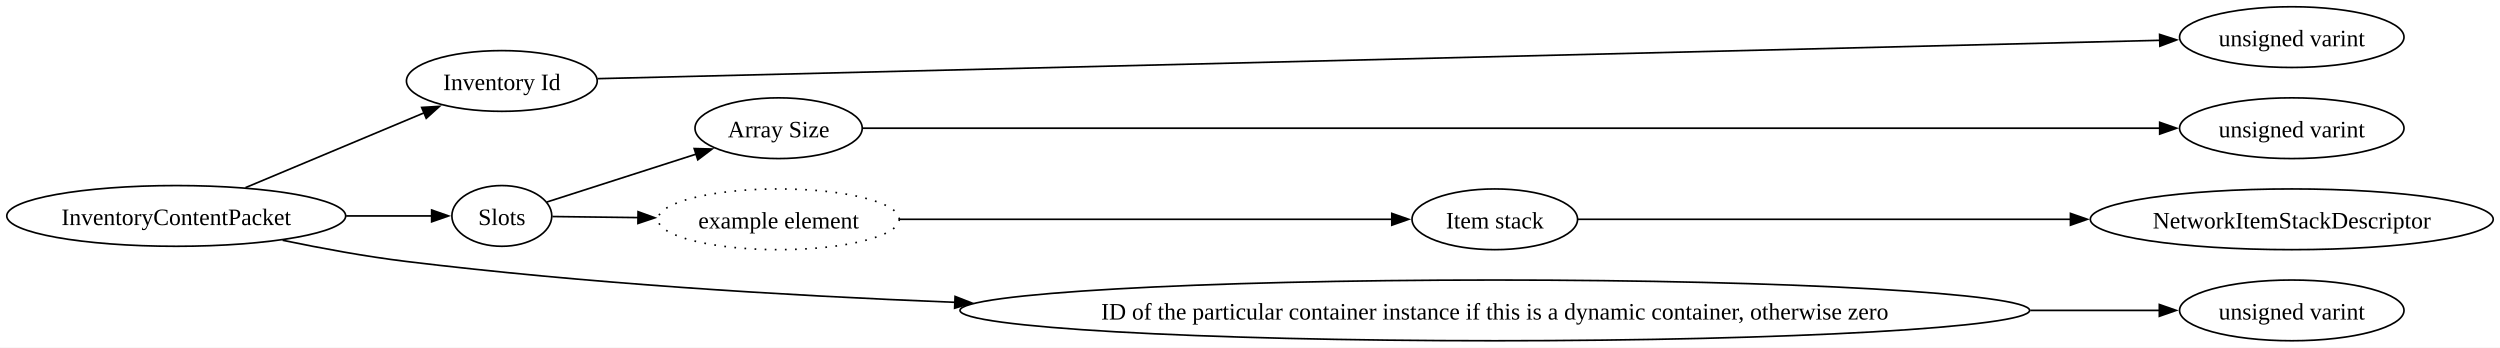
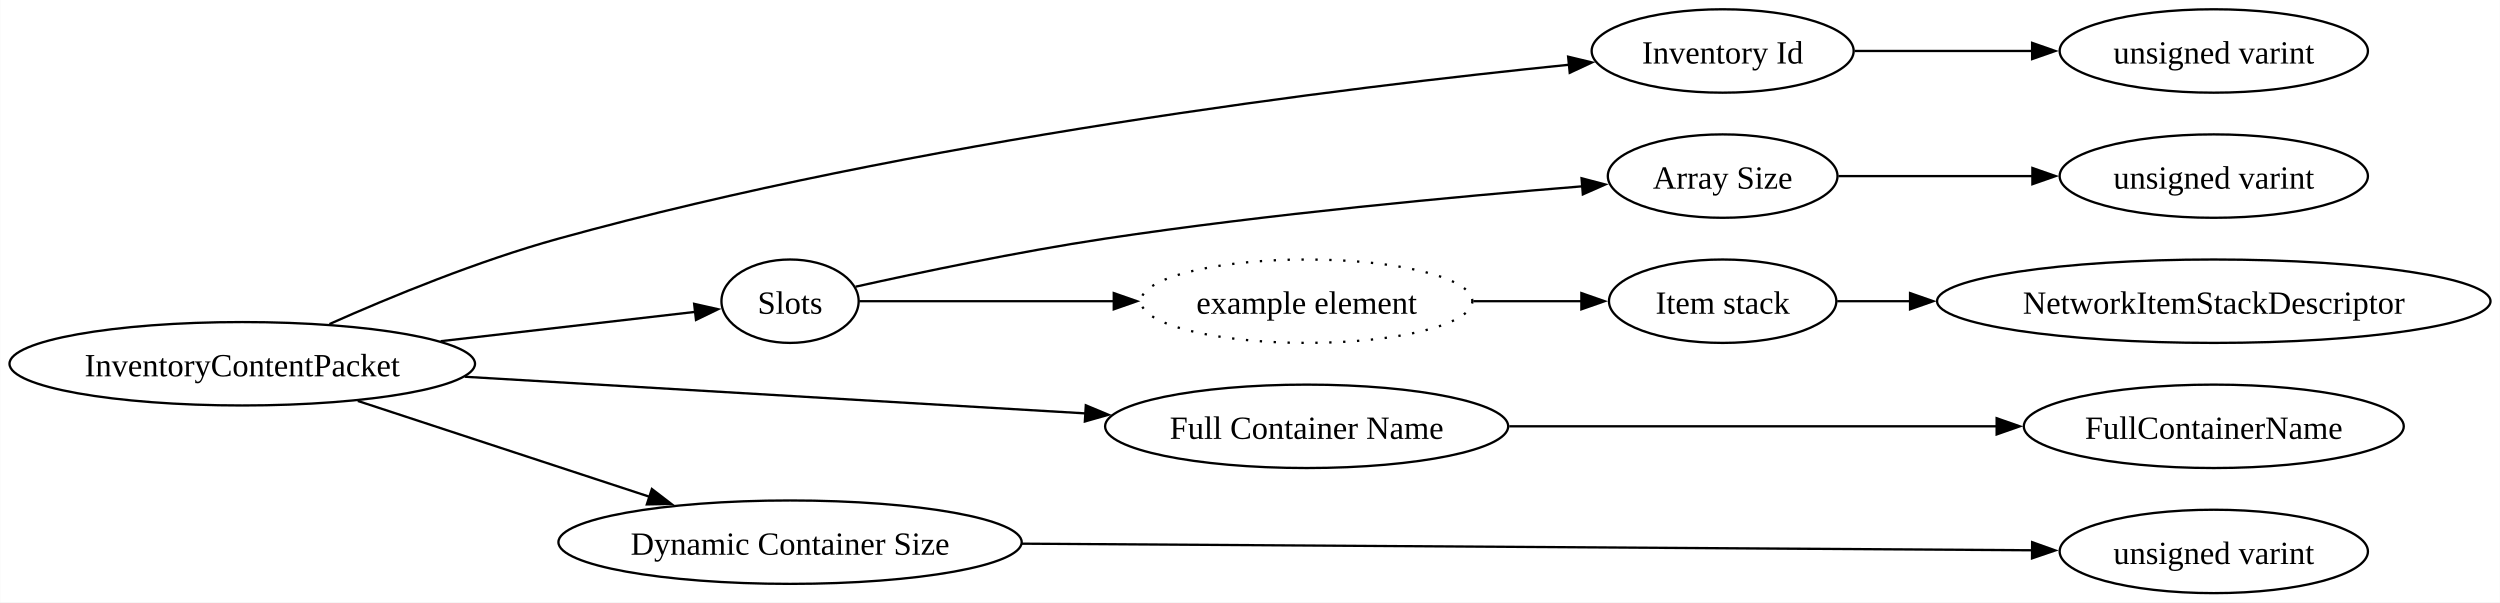
- <svg xmlns="http://www.w3.org/2000/svg" width="1482pt" height="206pt" viewBox="0.00 0.00 1481.99 206.00">
-   <g id="graph0" class="graph" transform="scale(1 1) rotate(0) translate(4 202)">
-     <polygon fill="white" stroke="none" points="-4,4 -4,-202 1477.99,-202 1477.99,4 -4,4" />
+ <svg xmlns="http://www.w3.org/2000/svg" width="1079pt" height="260pt" viewBox="0.00 0.00 1078.80 260.00">
+   <g id="graph0" class="graph" transform="scale(1 1) rotate(0) translate(4 256)">
+     <polygon fill="white" stroke="none" points="-4,4 -4,-256 1074.8,-256 1074.8,4 -4,4" />
    <g id="node1" class="node">
-       <ellipse fill="none" stroke="black" cx="100.46" cy="-74" rx="100.46" ry="18" />
-       <text text-anchor="middle" x="100.46" y="-68.58" font-family="Times New Roman,serif" font-size="14.00">InventoryContentPacket</text>
+       <ellipse fill="none" stroke="black" cx="100.46" cy="-99" rx="100.46" ry="18" />
+       <text text-anchor="middle" x="100.46" y="-93.58" font-family="Times New Roman,serif" font-size="14.00">InventoryContentPacket</text>
    </g>
    <g id="node2" class="node">
-       <ellipse fill="none" stroke="black" cx="293.48" cy="-154" rx="56.55" ry="18" />
-       <text text-anchor="middle" x="293.48" y="-148.57" font-family="Times New Roman,serif" font-size="14.00">Inventory Id</text>
+       <ellipse fill="none" stroke="black" cx="739.4" cy="-234" rx="56.55" ry="18" />
+       <text text-anchor="middle" x="739.4" y="-228.57" font-family="Times New Roman,serif" font-size="14.00">Inventory Id</text>
    </g>
    <g id="edge1" class="edge">
-       <path fill="none" stroke="black" d="M141.51,-90.77C172.47,-103.74 215.33,-121.69 247.48,-135.15" />
-       <polygon fill="black" stroke="black" points="245.96,-138.31 256.54,-138.95 248.67,-131.86 245.96,-138.31" />
+       <path fill="none" stroke="black" d="M138.08,-116.14C164.92,-128.07 202.52,-143.49 236.93,-153 390.28,-195.4 576.55,-218.27 673.17,-228.07" />
+       <polygon fill="black" stroke="black" points="672.7,-231.54 683,-229.06 673.39,-224.58 672.7,-231.54" />
    </g>
    <g id="node4" class="node">
-       <ellipse fill="none" stroke="black" cx="293.48" cy="-74" rx="29.61" ry="18" />
-       <text text-anchor="middle" x="293.48" y="-68.58" font-family="Times New Roman,serif" font-size="14.00">Slots</text>
+       <ellipse fill="none" stroke="black" cx="336.89" cy="-126" rx="29.61" ry="18" />
+       <text text-anchor="middle" x="336.89" y="-120.58" font-family="Times New Roman,serif" font-size="14.00">Slots</text>
    </g>
    <g id="edge3" class="edge">
-       <path fill="none" stroke="black" d="M201.17,-74C219.16,-74 236.95,-74 251.98,-74" />
-       <polygon fill="black" stroke="black" points="251.88,-77.5 261.88,-74 251.88,-70.5 251.88,-77.5" />
+       <path fill="none" stroke="black" d="M186.1,-108.75C223.61,-113.07 265.96,-117.95 296.04,-121.41" />
+       <polygon fill="black" stroke="black" points="295.49,-124.87 305.82,-122.54 296.29,-117.92 295.49,-124.87" />
    </g>
    <g id="node10" class="node">
-       <ellipse fill="none" stroke="black" cx="882.11" cy="-18" rx="317.03" ry="18" />
-       <text text-anchor="middle" x="882.11" y="-12.57" font-family="Times New Roman,serif" font-size="14.00">ID of the particular container instance if this is a dynamic container, otherwise zero</text>
+       <ellipse fill="none" stroke="black" cx="559.85" cy="-72" rx="86.99" ry="18" />
+       <text text-anchor="middle" x="559.85" y="-66.58" font-family="Times New Roman,serif" font-size="14.00">Full Container Name</text>
    </g>
    <g id="edge9" class="edge">
-       <path fill="none" stroke="black" d="M163.53,-59.57C186.47,-54.79 212.77,-49.93 236.93,-47 342.41,-34.19 458.23,-26.89 562.22,-22.78" />
-       <polygon fill="black" stroke="black" points="562.17,-26.28 572.03,-22.4 561.9,-19.29 562.17,-26.28" />
+       <path fill="none" stroke="black" d="M196.51,-93.39C275.1,-88.75 386.11,-82.2 464.5,-77.57" />
+       <polygon fill="black" stroke="black" points="464.53,-81.07 474.31,-76.99 464.12,-74.09 464.53,-81.07" />
+     </g>
+     <g id="node12" class="node">
+       <ellipse fill="none" stroke="black" cx="336.89" cy="-22" rx="99.97" ry="18" />
+       <text text-anchor="middle" x="336.89" y="-16.57" font-family="Times New Roman,serif" font-size="14.00">Dynamic Container Size</text>
+     </g>
+     <g id="edge11" class="edge">
+       <path fill="none" stroke="black" d="M150.32,-82.95C186.92,-70.93 237.18,-54.42 276.17,-41.62" />
+       <polygon fill="black" stroke="black" points="277.25,-44.95 285.66,-38.5 275.07,-38.3 277.25,-44.95" />
    </g>
    <g id="node3" class="node">
-       <ellipse fill="none" stroke="black" cx="1354.56" cy="-180" rx="66.53" ry="18" />
-       <text text-anchor="middle" x="1354.56" y="-174.57" font-family="Times New Roman,serif" font-size="14.00">unsigned varint</text>
+       <ellipse fill="none" stroke="black" cx="951.37" cy="-234" rx="66.53" ry="18" />
+       <text text-anchor="middle" x="951.37" y="-228.57" font-family="Times New Roman,serif" font-size="14.00">unsigned varint</text>
    </g>
    <g id="edge2" class="edge">
-       <path fill="none" stroke="black" d="M350.3,-155.37C526.81,-159.7 1073.13,-173.12 1276.36,-178.1" />
-       <polygon fill="black" stroke="black" points="1276.21,-181.6 1286.29,-178.35 1276.38,-174.6 1276.21,-181.6" />
+       <path fill="none" stroke="black" d="M796.39,-234C819.88,-234 847.6,-234 872.99,-234" />
+       <polygon fill="black" stroke="black" points="872.96,-237.5 882.96,-234 872.96,-230.5 872.96,-237.5" />
    </g>
    <g id="node5" class="node">
-       <ellipse fill="none" stroke="black" cx="457.56" cy="-126" rx="49.57" ry="18" />
-       <text text-anchor="middle" x="457.56" y="-120.58" font-family="Times New Roman,serif" font-size="14.00">Array Size</text>
+       <ellipse fill="none" stroke="black" cx="739.4" cy="-180" rx="49.57" ry="18" />
+       <text text-anchor="middle" x="739.4" y="-174.57" font-family="Times New Roman,serif" font-size="14.00">Array Size</text>
    </g>
    <g id="edge4" class="edge">
-       <path fill="none" stroke="black" d="M320.16,-82.24C343.91,-89.86 379.8,-101.37 408.8,-110.68" />
-       <polygon fill="black" stroke="black" points="407.51,-113.94 418.1,-113.66 409.65,-107.27 407.51,-113.94" />
+       <path fill="none" stroke="black" d="M365.16,-132.26C392.32,-138.3 435.29,-147.35 472.86,-153 543.3,-163.6 624.89,-171.21 678.84,-175.59" />
+       <polygon fill="black" stroke="black" points="678.5,-179.07 688.74,-176.38 679.05,-172.1 678.5,-179.07" />
    </g>
    <g id="node7" class="node">
-       <ellipse fill="none" stroke="black" stroke-dasharray="1,5" cx="457.56" cy="-72" rx="71.52" ry="18" />
-       <text text-anchor="middle" x="457.56" y="-66.58" font-family="Times New Roman,serif" font-size="14.00">example element</text>
+       <ellipse fill="none" stroke="black" stroke-dasharray="1,5" cx="559.85" cy="-126" rx="71.52" ry="18" />
+       <text text-anchor="middle" x="559.85" y="-120.58" font-family="Times New Roman,serif" font-size="14.00">example element</text>
    </g>
    <g id="edge6" class="edge">
-       <path fill="none" stroke="black" d="M323.46,-73.64C337.86,-73.46 356.07,-73.24 374.35,-73.01" />
-       <polygon fill="black" stroke="black" points="374.24,-76.52 384.2,-72.89 374.16,-69.52 374.24,-76.52" />
+       <path fill="none" stroke="black" d="M366.78,-126C394.68,-126 438.25,-126 476.85,-126" />
+       <polygon fill="black" stroke="black" points="476.6,-129.5 486.6,-126 476.6,-122.5 476.6,-129.5" />
    </g>
    <g id="node6" class="node">
-       <ellipse fill="none" stroke="black" cx="1354.56" cy="-126" rx="66.53" ry="18" />
-       <text text-anchor="middle" x="1354.56" y="-120.58" font-family="Times New Roman,serif" font-size="14.00">unsigned varint</text>
+       <ellipse fill="none" stroke="black" cx="951.37" cy="-180" rx="66.53" ry="18" />
+       <text text-anchor="middle" x="951.37" y="-174.57" font-family="Times New Roman,serif" font-size="14.00">unsigned varint</text>
    </g>
    <g id="edge5" class="edge">
-       <path fill="none" stroke="black" d="M507.31,-126C654.73,-126 1096.65,-126 1276.33,-126" />
-       <polygon fill="black" stroke="black" points="1276.26,-129.5 1286.26,-126 1276.26,-122.5 1276.26,-129.5" />
+       <path fill="none" stroke="black" d="M789.36,-180C814.29,-180 845.17,-180 873.2,-180" />
+       <polygon fill="black" stroke="black" points="873.08,-183.5 883.08,-180 873.08,-176.5 873.08,-183.5" />
    </g>
    <g id="node8" class="node">
-       <ellipse fill="none" stroke="black" cx="882.11" cy="-72" rx="49.07" ry="18" />
-       <text text-anchor="middle" x="882.11" y="-66.58" font-family="Times New Roman,serif" font-size="14.00">Item stack</text>
+       <ellipse fill="none" stroke="black" cx="739.4" cy="-126" rx="49.07" ry="18" />
+       <text text-anchor="middle" x="739.4" y="-120.58" font-family="Times New Roman,serif" font-size="14.00">Item stack</text>
    </g>
    <g id="edge7" class="edge">
-       <path fill="none" stroke="black" d="M529.28,-72C611.07,-72 744.29,-72 821.19,-72" />
-       <polygon fill="black" stroke="black" points="821.06,-75.5 831.06,-72 821.06,-68.5 821.06,-75.5" />
+       <path fill="none" stroke="black" d="M631.79,-126C647.33,-126 663.64,-126 678.7,-126" />
+       <polygon fill="black" stroke="black" points="678.42,-129.5 688.42,-126 678.42,-122.5 678.42,-129.5" />
    </g>
    <g id="node9" class="node">
-       <ellipse fill="none" stroke="black" cx="1354.56" cy="-72" rx="119.43" ry="18" />
-       <text text-anchor="middle" x="1354.56" y="-66.58" font-family="Times New Roman,serif" font-size="14.00">NetworkItemStackDescriptor</text>
+       <ellipse fill="none" stroke="black" cx="951.37" cy="-126" rx="119.43" ry="18" />
+       <text text-anchor="middle" x="951.37" y="-120.58" font-family="Times New Roman,serif" font-size="14.00">NetworkItemStackDescriptor</text>
    </g>
    <g id="edge8" class="edge">
-       <path fill="none" stroke="black" d="M931.24,-72C999.39,-72 1126.48,-72 1223.51,-72" />
-       <polygon fill="black" stroke="black" points="1223.37,-75.5 1233.37,-72 1223.37,-68.5 1223.37,-75.5" />
+       <path fill="none" stroke="black" d="M788.83,-126C798.64,-126 809.39,-126 820.54,-126" />
+       <polygon fill="black" stroke="black" points="820.28,-129.5 830.28,-126 820.28,-122.5 820.28,-129.5" />
    </g>
    <g id="node11" class="node">
-       <ellipse fill="none" stroke="black" cx="1354.56" cy="-18" rx="66.53" ry="18" />
-       <text text-anchor="middle" x="1354.56" y="-12.57" font-family="Times New Roman,serif" font-size="14.00">unsigned varint</text>
+       <ellipse fill="none" stroke="black" cx="951.37" cy="-72" rx="82" ry="18" />
+       <text text-anchor="middle" x="951.37" y="-66.58" font-family="Times New Roman,serif" font-size="14.00">FullContainerName</text>
    </g>
    <g id="edge10" class="edge">
-       <path fill="none" stroke="black" d="M1199.52,-18C1227.4,-18 1253.55,-18 1276.11,-18" />
-       <polygon fill="black" stroke="black" points="1276.05,-21.5 1286.05,-18 1276.05,-14.5 1276.05,-21.5" />
+       <path fill="none" stroke="black" d="M647.3,-72C709.78,-72 794.07,-72 857.89,-72" />
+       <polygon fill="black" stroke="black" points="857.65,-75.5 867.65,-72 857.65,-68.5 857.65,-75.5" />
+     </g>
+     <g id="node13" class="node">
+       <ellipse fill="none" stroke="black" cx="951.37" cy="-18" rx="66.53" ry="18" />
+       <text text-anchor="middle" x="951.37" y="-12.57" font-family="Times New Roman,serif" font-size="14.00">unsigned varint</text>
+     </g>
+     <g id="edge12" class="edge">
+       <path fill="none" stroke="black" d="M436.98,-21.35C558.62,-20.56 762.35,-19.23 873.06,-18.5" />
+       <polygon fill="black" stroke="black" points="872.97,-22.01 882.95,-18.44 872.92,-15.01 872.97,-22.01" />
    </g>
  </g>
</svg>
